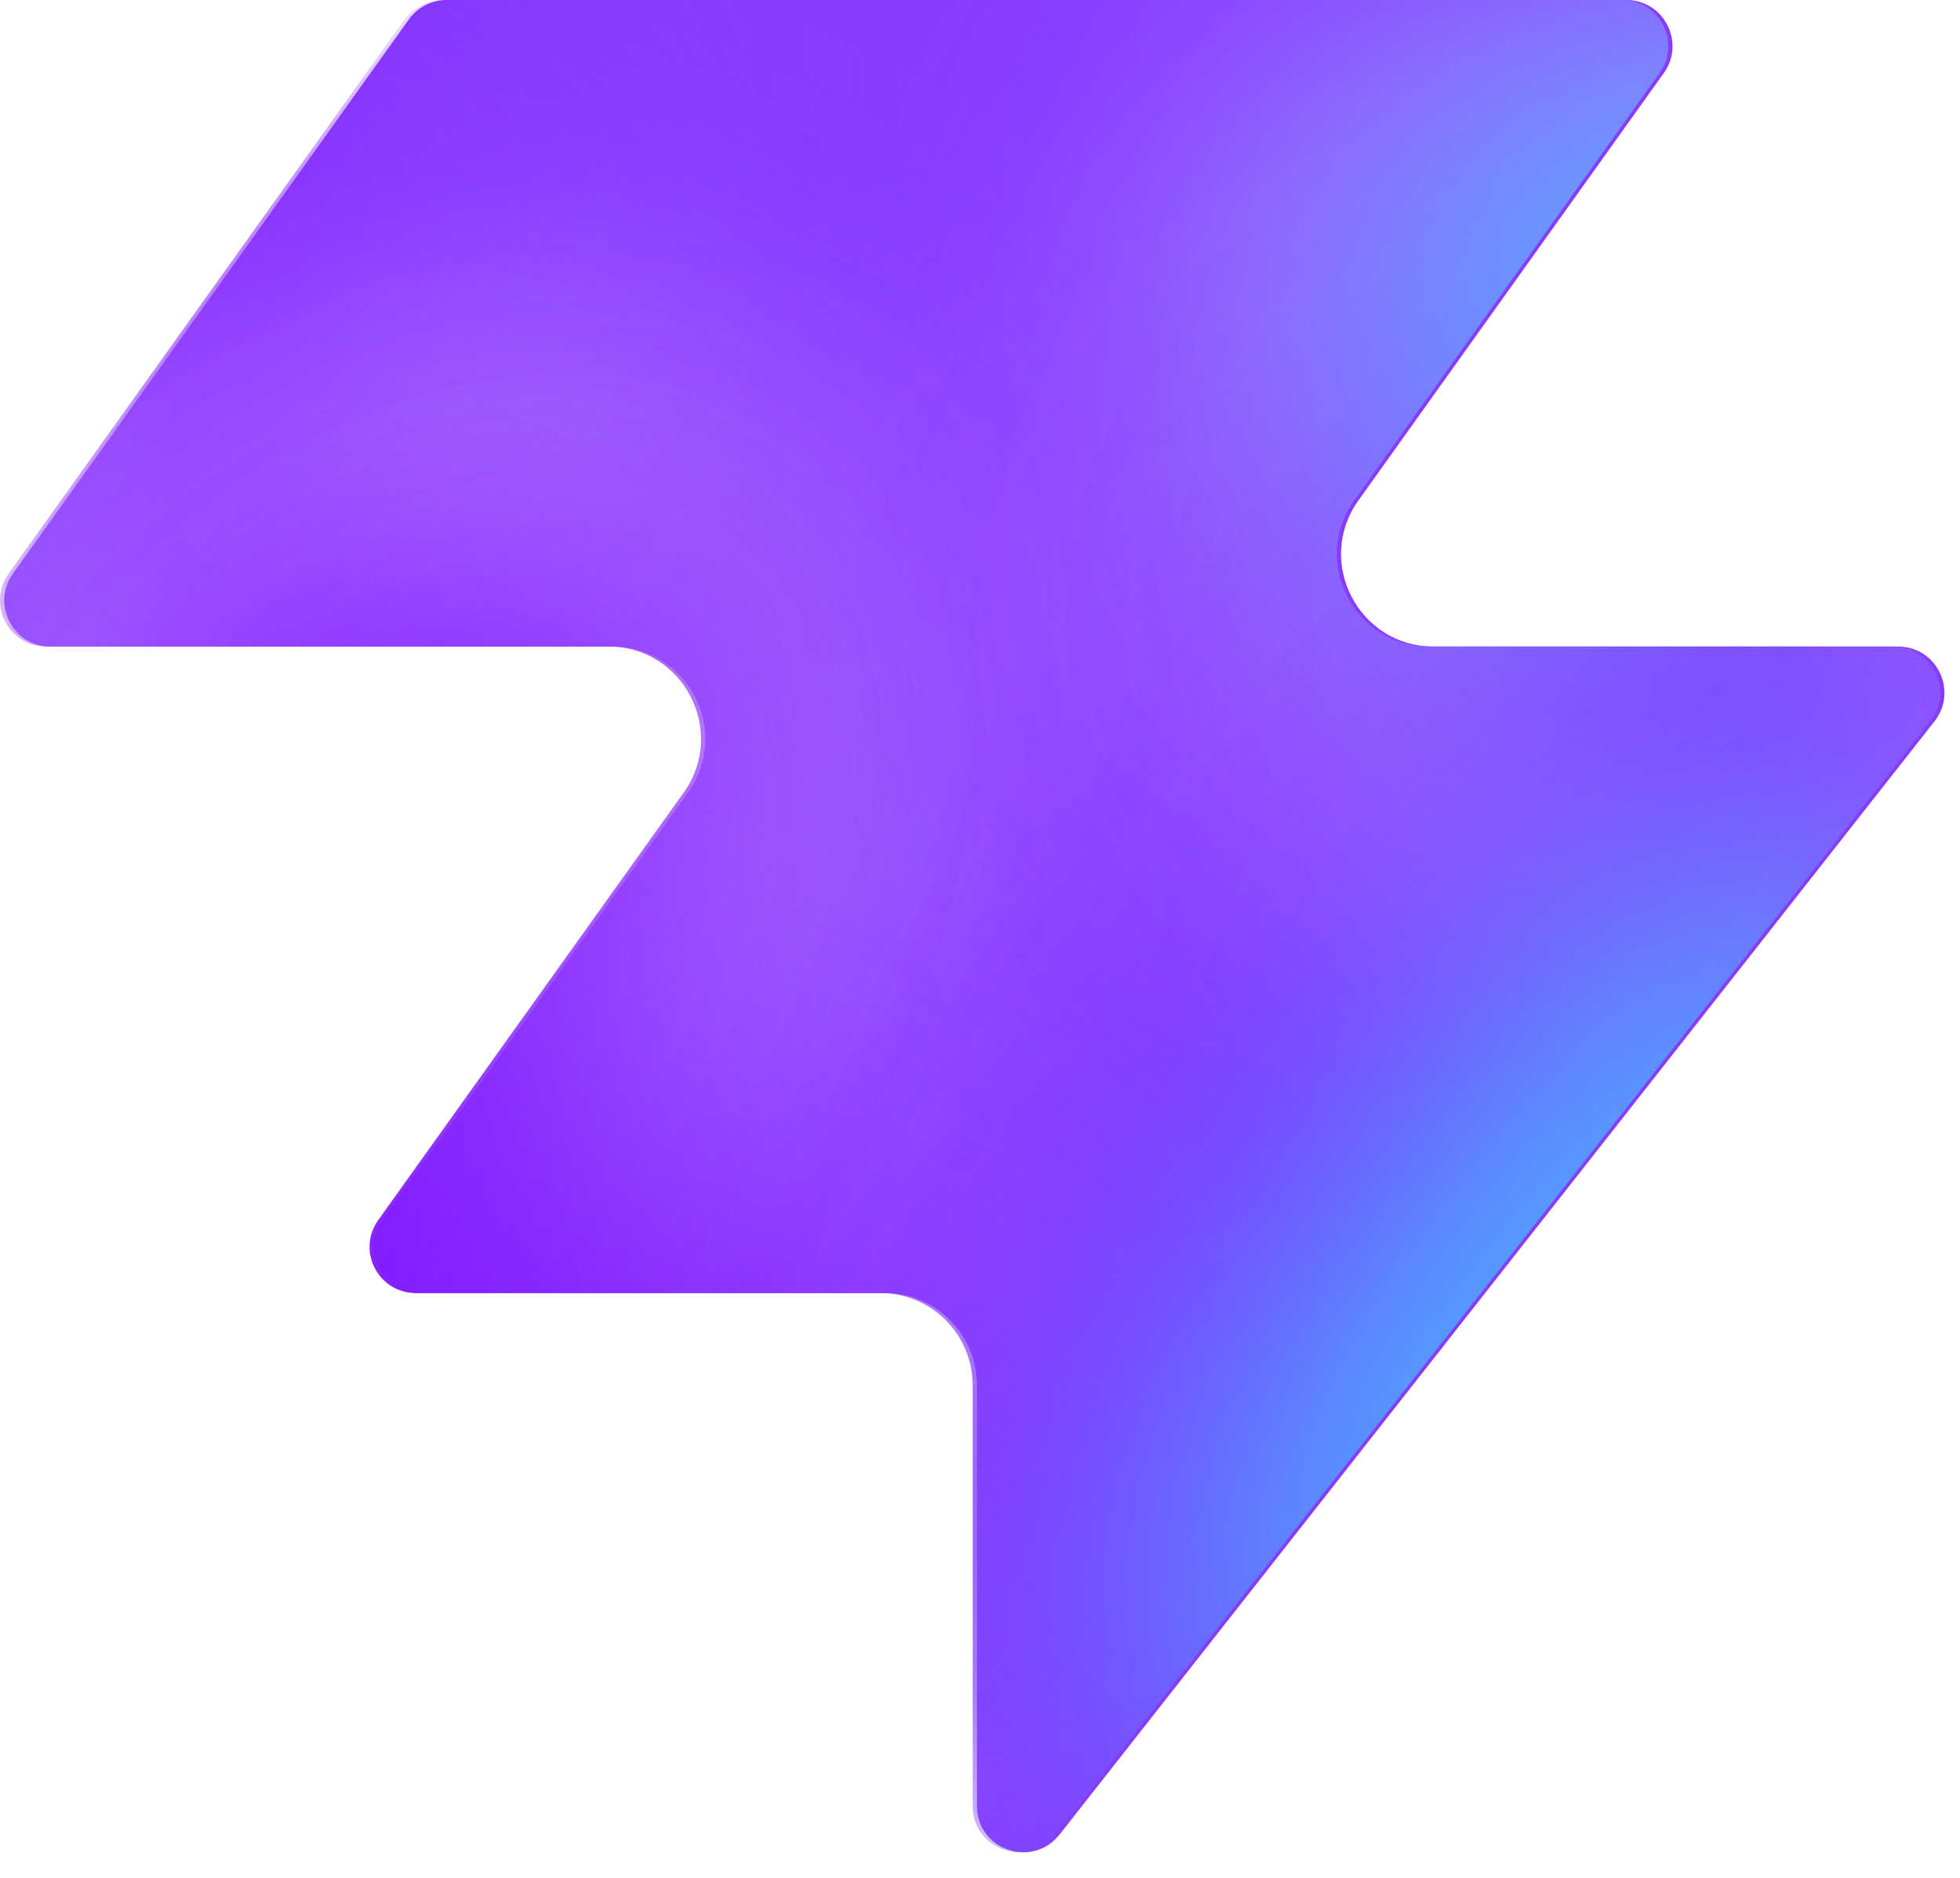
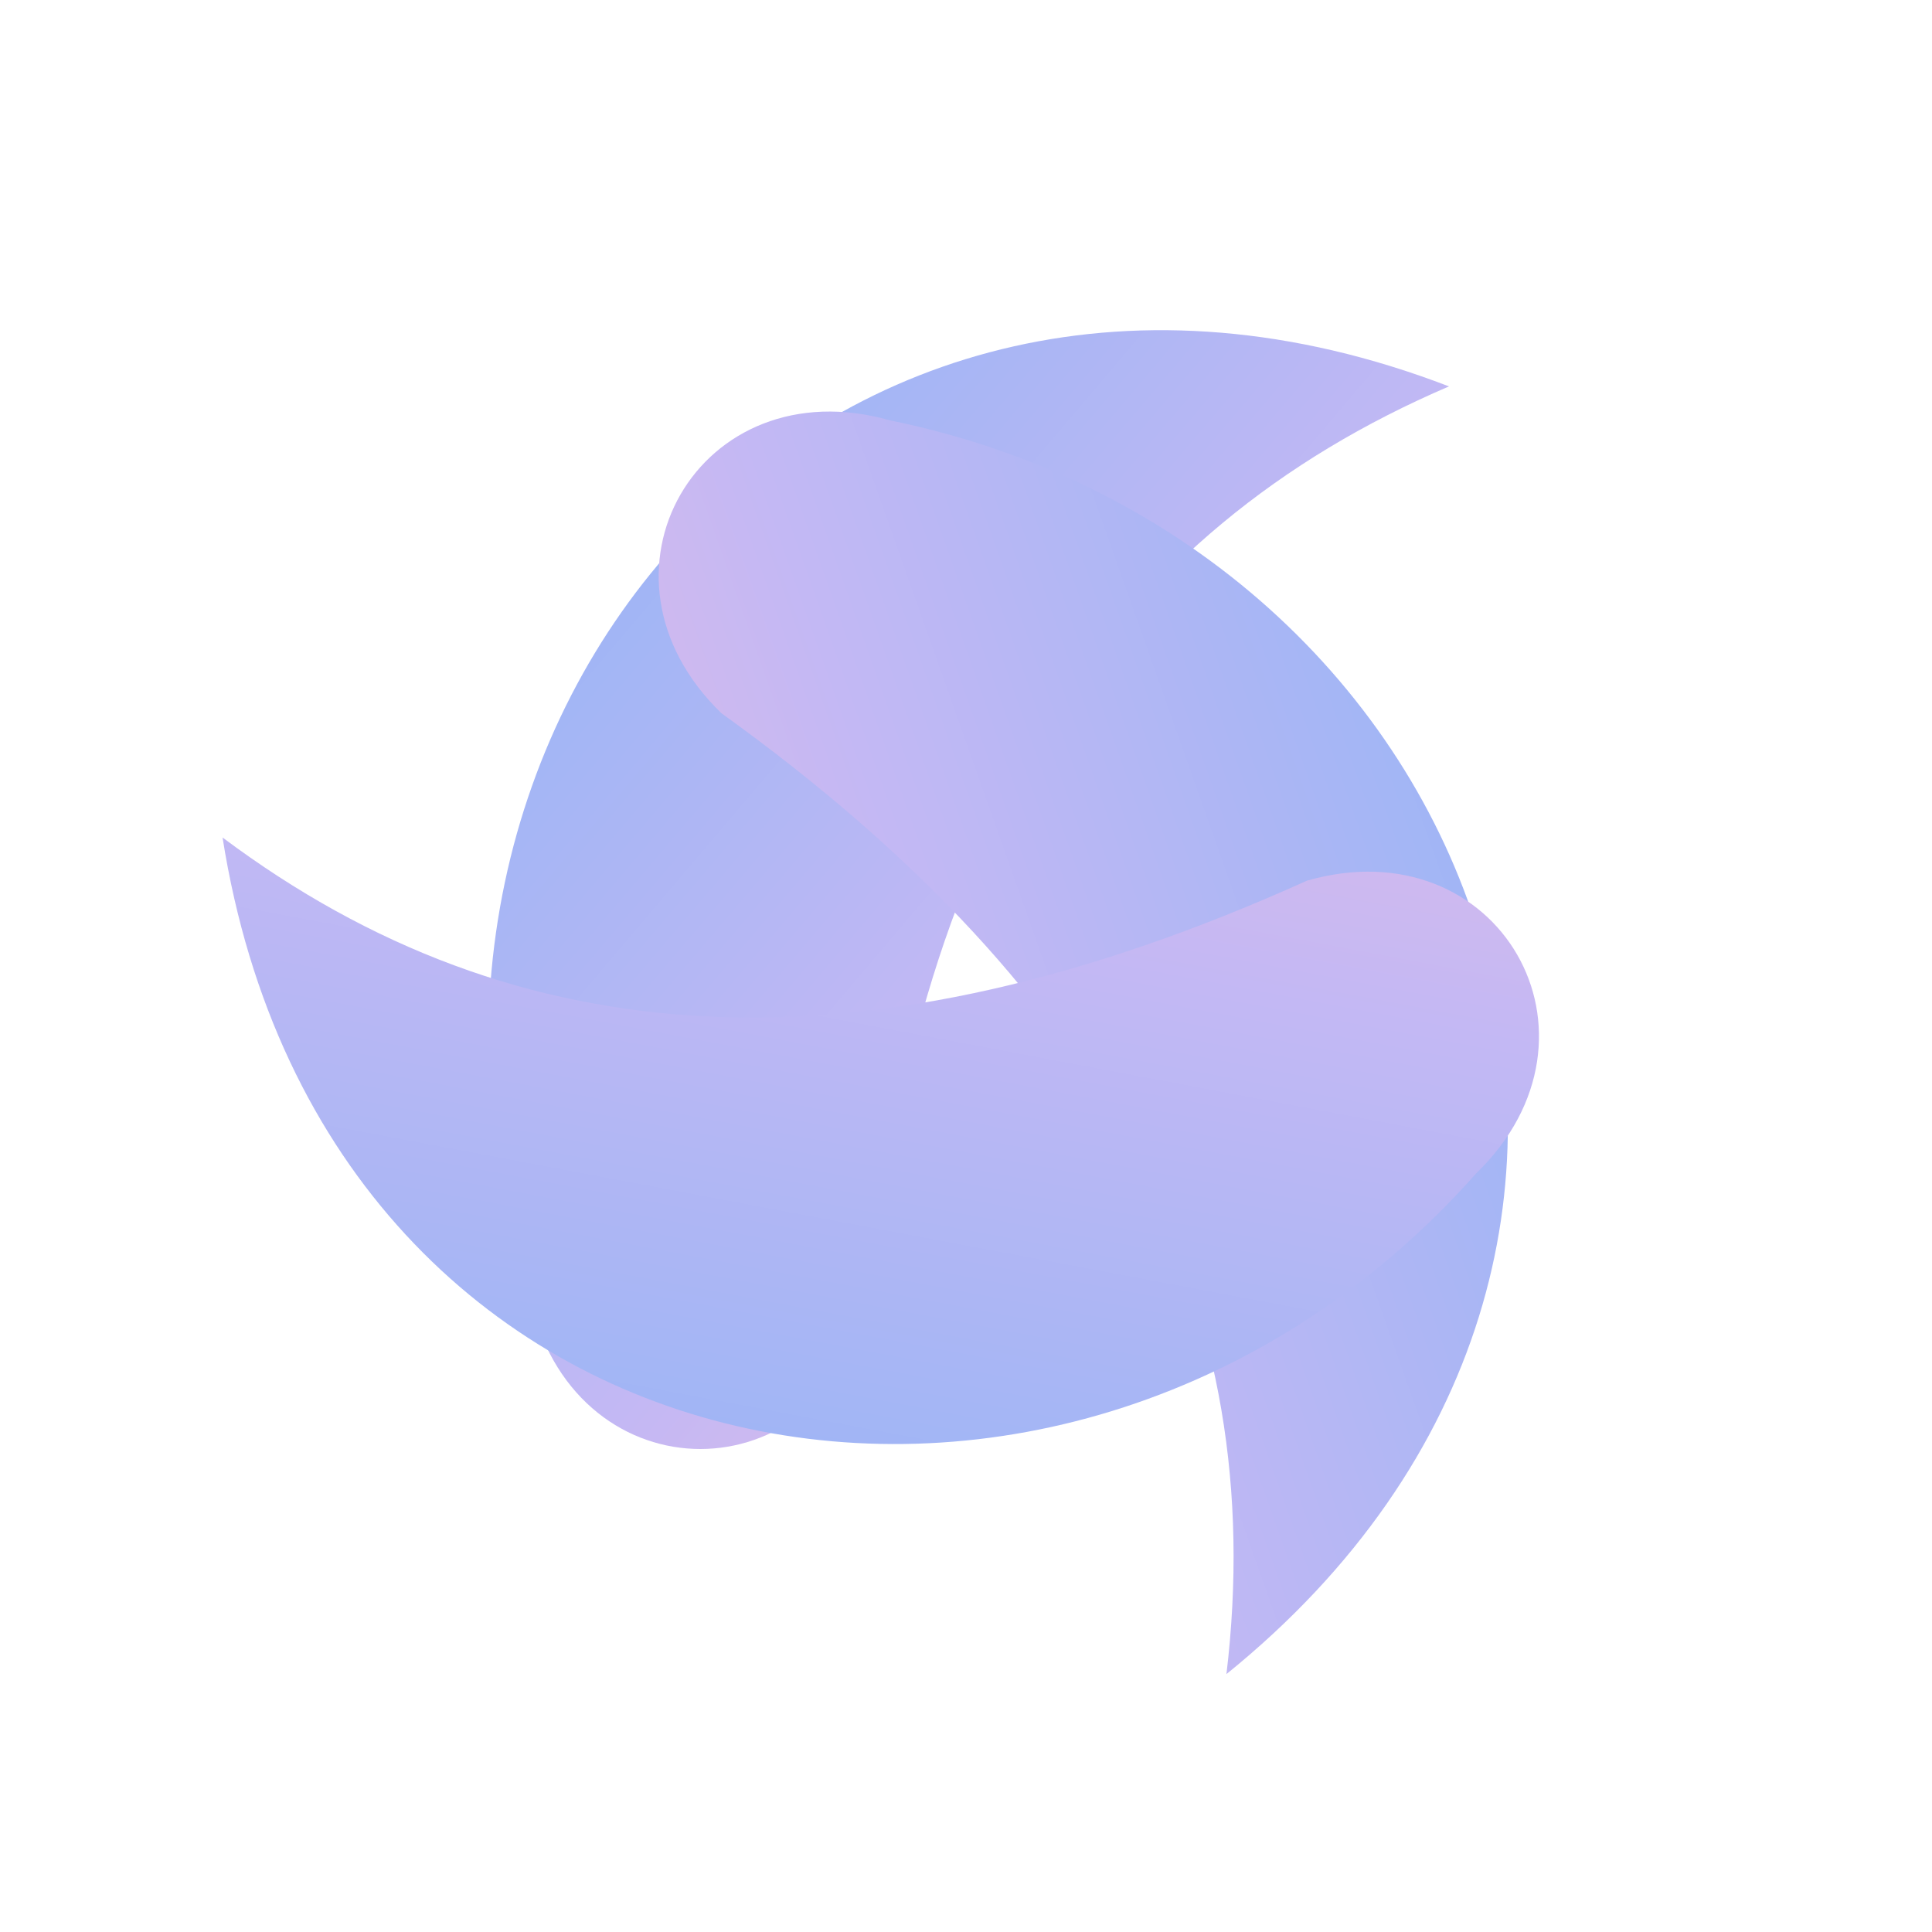
- <svg xmlns="http://www.w3.org/2000/svg" width="48" height="46" fill="none" viewBox="0 0 48 46">
-   <path fill="#863bff" d="M25.946 44.938c-.664.845-2.021.375-2.021-.698V33.937a2.26 2.26 0 0 0-2.262-2.262H10.287c-.92 0-1.456-1.04-.92-1.788l7.48-10.471c1.07-1.497 0-3.578-1.842-3.578H1.237c-.92 0-1.456-1.04-.92-1.788L10.013.474c.214-.297.556-.474.92-.474h28.894c.92 0 1.456 1.04.92 1.788l-7.48 10.471c-1.07 1.498 0 3.579 1.842 3.579h11.377c.943 0 1.473 1.088.89 1.83L25.947 44.94z" style="fill:#863bff;fill:color(display-p3 .525 .23 1);fill-opacity:1" />
-   <mask id="a" width="48" height="46" x="0" y="0" maskUnits="userSpaceOnUse" style="mask-type:alpha">
-     <path fill="#000" d="M25.842 44.938c-.664.844-2.021.375-2.021-.698V33.937a2.26 2.26 0 0 0-2.262-2.262H10.183c-.92 0-1.456-1.04-.92-1.788l7.48-10.471c1.07-1.498 0-3.579-1.842-3.579H1.133c-.92 0-1.456-1.04-.92-1.787L9.91.473c.214-.297.556-.474.92-.474h28.894c.92 0 1.456 1.04.92 1.788l-7.48 10.471c-1.07 1.498 0 3.578 1.842 3.578h11.377c.943 0 1.473 1.088.89 1.832L25.843 44.94z" style="fill:#000;fill-opacity:1" />
-   </mask>
-   <g mask="url(#a)">
-     <g filter="url(#b)">
-       <ellipse cx="5.508" cy="14.704" fill="#ede6ff" rx="5.508" ry="14.704" style="fill:#ede6ff;fill:color(display-p3 .927 .903 1);fill-opacity:1" transform="matrix(.00324 1 1 -.00324 -4.47 31.516)" />
-     </g>
-     <g filter="url(#c)">
-       <ellipse cx="10.399" cy="29.851" fill="#ede6ff" rx="10.399" ry="29.851" style="fill:#ede6ff;fill:color(display-p3 .927 .903 1);fill-opacity:1" transform="matrix(.00324 1 1 -.00324 -39.328 7.883)" />
-     </g>
-     <g filter="url(#d)">
-       <ellipse cx="5.508" cy="30.487" fill="#7e14ff" rx="5.508" ry="30.487" style="fill:#7e14ff;fill:color(display-p3 .492 .077 1);fill-opacity:1" transform="rotate(89.814 -25.913 -14.639)scale(1 -1)" />
-     </g>
-     <g filter="url(#e)">
-       <ellipse cx="5.508" cy="30.599" fill="#7e14ff" rx="5.508" ry="30.599" style="fill:#7e14ff;fill:color(display-p3 .492 .077 1);fill-opacity:1" transform="rotate(89.814 -32.644 -3.334)scale(1 -1)" />
-     </g>
-     <g filter="url(#f)">
-       <ellipse cx="5.508" cy="30.599" fill="#7e14ff" rx="5.508" ry="30.599" style="fill:#7e14ff;fill:color(display-p3 .492 .077 1);fill-opacity:1" transform="matrix(.00324 1 1 -.00324 -34.34 30.47)" />
-     </g>
-     <g filter="url(#g)">
-       <ellipse cx="14.072" cy="22.078" fill="#ede6ff" rx="14.072" ry="22.078" style="fill:#ede6ff;fill:color(display-p3 .927 .903 1);fill-opacity:1" transform="rotate(93.35 24.506 48.493)scale(-1 1)" />
-     </g>
-     <g filter="url(#h)">
-       <ellipse cx="3.47" cy="21.501" fill="#7e14ff" rx="3.47" ry="21.501" style="fill:#7e14ff;fill:color(display-p3 .492 .077 1);fill-opacity:1" transform="rotate(89.009 28.708 47.59)scale(-1 1)" />
-     </g>
-     <g filter="url(#i)">
-       <ellipse cx="3.47" cy="21.501" fill="#7e14ff" rx="3.47" ry="21.501" style="fill:#7e14ff;fill:color(display-p3 .492 .077 1);fill-opacity:1" transform="rotate(89.009 28.708 47.59)scale(-1 1)" />
-     </g>
-     <g filter="url(#j)">
-       <ellipse cx=".387" cy="8.972" fill="#7e14ff" rx="4.407" ry="29.108" style="fill:#7e14ff;fill:color(display-p3 .492 .077 1);fill-opacity:1" transform="rotate(39.51 .387 8.972)" />
-     </g>
-     <g filter="url(#k)">
-       <ellipse cx="47.523" cy="-6.092" fill="#7e14ff" rx="4.407" ry="29.108" style="fill:#7e14ff;fill:color(display-p3 .492 .077 1);fill-opacity:1" transform="rotate(37.892 47.523 -6.092)" />
-     </g>
-     <g filter="url(#l)">
-       <ellipse cx="41.412" cy="6.333" fill="#47bfff" rx="5.971" ry="9.665" style="fill:#47bfff;fill:color(display-p3 .28 .748 1);fill-opacity:1" transform="rotate(37.892 41.412 6.333)" />
-     </g>
-     <g filter="url(#m)">
-       <ellipse cx="-1.879" cy="38.332" fill="#7e14ff" rx="4.407" ry="29.108" style="fill:#7e14ff;fill:color(display-p3 .492 .077 1);fill-opacity:1" transform="rotate(37.892 -1.88 38.332)" />
-     </g>
-     <g filter="url(#n)">
-       <ellipse cx="-1.879" cy="38.332" fill="#7e14ff" rx="4.407" ry="29.108" style="fill:#7e14ff;fill:color(display-p3 .492 .077 1);fill-opacity:1" transform="rotate(37.892 -1.88 38.332)" />
-     </g>
-     <g filter="url(#o)">
-       <ellipse cx="35.651" cy="29.907" fill="#7e14ff" rx="4.407" ry="29.108" style="fill:#7e14ff;fill:color(display-p3 .492 .077 1);fill-opacity:1" transform="rotate(37.892 35.651 29.907)" />
-     </g>
-     <g filter="url(#p)">
-       <ellipse cx="38.418" cy="32.4" fill="#47bfff" rx="5.971" ry="15.297" style="fill:#47bfff;fill:color(display-p3 .28 .748 1);fill-opacity:1" transform="rotate(37.892 38.418 32.4)" />
-     </g>
+ <svg xmlns="http://www.w3.org/2000/svg" viewBox="-20 -20 40 40">
+   <defs>
+     <linearGradient id="a" x1="0" y1="0" x2="1" y2="1">
+       <stop offset="0" stop-color="#8fb4f5" />
+       <stop offset=".55" stop-color="#c3b8f4" />
+       <stop offset="1" stop-color="#f3bde0" />
+     </linearGradient>
+   </defs>
+   <g fill="url(#a)">
+     <path d="M-9 7C-13-5-3-17 10-12 3-9-1-3-2 7-3 11-8 11-9 7Z" />
+     <path d="M-9 7C-13-5-3-17 10-12 3-9-1-3-2 7-3 11-8 11-9 7Z" transform="rotate(120)" />
+     <path d="M-9 7C-13-5-3-17 10-12 3-9-1-3-2 7-3 11-8 11-9 7Z" transform="rotate(240)" />
  </g>
-   <defs>
-     <filter id="b" width="60.045" height="41.654" x="-19.77" y="16.149" color-interpolation-filters="sRGB" filterUnits="userSpaceOnUse">
-       <feFlood flood-opacity="0" result="BackgroundImageFix" />
-       <feBlend in="SourceGraphic" in2="BackgroundImageFix" result="shape" />
-       <feGaussianBlur result="effect1_foregroundBlur_2002_17158" stdDeviation="7.659" />
-     </filter>
-     <filter id="c" width="90.34" height="51.437" x="-54.613" y="-7.533" color-interpolation-filters="sRGB" filterUnits="userSpaceOnUse">
-       <feFlood flood-opacity="0" result="BackgroundImageFix" />
-       <feBlend in="SourceGraphic" in2="BackgroundImageFix" result="shape" />
-       <feGaussianBlur result="effect1_foregroundBlur_2002_17158" stdDeviation="7.659" />
-     </filter>
-     <filter id="d" width="79.355" height="29.4" x="-49.64" y="2.03" color-interpolation-filters="sRGB" filterUnits="userSpaceOnUse">
-       <feFlood flood-opacity="0" result="BackgroundImageFix" />
-       <feBlend in="SourceGraphic" in2="BackgroundImageFix" result="shape" />
-       <feGaussianBlur result="effect1_foregroundBlur_2002_17158" stdDeviation="4.596" />
-     </filter>
-     <filter id="e" width="79.579" height="29.4" x="-45.045" y="20.029" color-interpolation-filters="sRGB" filterUnits="userSpaceOnUse">
-       <feFlood flood-opacity="0" result="BackgroundImageFix" />
-       <feBlend in="SourceGraphic" in2="BackgroundImageFix" result="shape" />
-       <feGaussianBlur result="effect1_foregroundBlur_2002_17158" stdDeviation="4.596" />
-     </filter>
-     <filter id="f" width="79.579" height="29.4" x="-43.513" y="21.178" color-interpolation-filters="sRGB" filterUnits="userSpaceOnUse">
-       <feFlood flood-opacity="0" result="BackgroundImageFix" />
-       <feBlend in="SourceGraphic" in2="BackgroundImageFix" result="shape" />
-       <feGaussianBlur result="effect1_foregroundBlur_2002_17158" stdDeviation="4.596" />
-     </filter>
-     <filter id="g" width="74.749" height="58.852" x="15.756" y="-17.901" color-interpolation-filters="sRGB" filterUnits="userSpaceOnUse">
-       <feFlood flood-opacity="0" result="BackgroundImageFix" />
-       <feBlend in="SourceGraphic" in2="BackgroundImageFix" result="shape" />
-       <feGaussianBlur result="effect1_foregroundBlur_2002_17158" stdDeviation="7.659" />
-     </filter>
-     <filter id="h" width="61.377" height="25.362" x="23.548" y="2.284" color-interpolation-filters="sRGB" filterUnits="userSpaceOnUse">
-       <feFlood flood-opacity="0" result="BackgroundImageFix" />
-       <feBlend in="SourceGraphic" in2="BackgroundImageFix" result="shape" />
-       <feGaussianBlur result="effect1_foregroundBlur_2002_17158" stdDeviation="4.596" />
-     </filter>
-     <filter id="i" width="61.377" height="25.362" x="23.548" y="2.284" color-interpolation-filters="sRGB" filterUnits="userSpaceOnUse">
-       <feFlood flood-opacity="0" result="BackgroundImageFix" />
-       <feBlend in="SourceGraphic" in2="BackgroundImageFix" result="shape" />
-       <feGaussianBlur result="effect1_foregroundBlur_2002_17158" stdDeviation="4.596" />
-     </filter>
-     <filter id="j" width="56.045" height="63.649" x="-27.636" y="-22.853" color-interpolation-filters="sRGB" filterUnits="userSpaceOnUse">
-       <feFlood flood-opacity="0" result="BackgroundImageFix" />
-       <feBlend in="SourceGraphic" in2="BackgroundImageFix" result="shape" />
-       <feGaussianBlur result="effect1_foregroundBlur_2002_17158" stdDeviation="4.596" />
-     </filter>
-     <filter id="k" width="54.814" height="64.646" x="20.116" y="-38.415" color-interpolation-filters="sRGB" filterUnits="userSpaceOnUse">
-       <feFlood flood-opacity="0" result="BackgroundImageFix" />
-       <feBlend in="SourceGraphic" in2="BackgroundImageFix" result="shape" />
-       <feGaussianBlur result="effect1_foregroundBlur_2002_17158" stdDeviation="4.596" />
-     </filter>
-     <filter id="l" width="33.541" height="35.313" x="24.641" y="-11.323" color-interpolation-filters="sRGB" filterUnits="userSpaceOnUse">
-       <feFlood flood-opacity="0" result="BackgroundImageFix" />
-       <feBlend in="SourceGraphic" in2="BackgroundImageFix" result="shape" />
-       <feGaussianBlur result="effect1_foregroundBlur_2002_17158" stdDeviation="4.596" />
-     </filter>
-     <filter id="m" width="54.814" height="64.646" x="-29.286" y="6.009" color-interpolation-filters="sRGB" filterUnits="userSpaceOnUse">
-       <feFlood flood-opacity="0" result="BackgroundImageFix" />
-       <feBlend in="SourceGraphic" in2="BackgroundImageFix" result="shape" />
-       <feGaussianBlur result="effect1_foregroundBlur_2002_17158" stdDeviation="4.596" />
-     </filter>
-     <filter id="n" width="54.814" height="64.646" x="-29.286" y="6.009" color-interpolation-filters="sRGB" filterUnits="userSpaceOnUse">
-       <feFlood flood-opacity="0" result="BackgroundImageFix" />
-       <feBlend in="SourceGraphic" in2="BackgroundImageFix" result="shape" />
-       <feGaussianBlur result="effect1_foregroundBlur_2002_17158" stdDeviation="4.596" />
-     </filter>
-     <filter id="o" width="54.814" height="64.646" x="8.244" y="-2.416" color-interpolation-filters="sRGB" filterUnits="userSpaceOnUse">
-       <feFlood flood-opacity="0" result="BackgroundImageFix" />
-       <feBlend in="SourceGraphic" in2="BackgroundImageFix" result="shape" />
-       <feGaussianBlur result="effect1_foregroundBlur_2002_17158" stdDeviation="4.596" />
-     </filter>
-     <filter id="p" width="39.409" height="43.623" x="18.713" y="10.588" color-interpolation-filters="sRGB" filterUnits="userSpaceOnUse">
-       <feFlood flood-opacity="0" result="BackgroundImageFix" />
-       <feBlend in="SourceGraphic" in2="BackgroundImageFix" result="shape" />
-       <feGaussianBlur result="effect1_foregroundBlur_2002_17158" stdDeviation="4.596" />
-     </filter>
-   </defs>
</svg>
